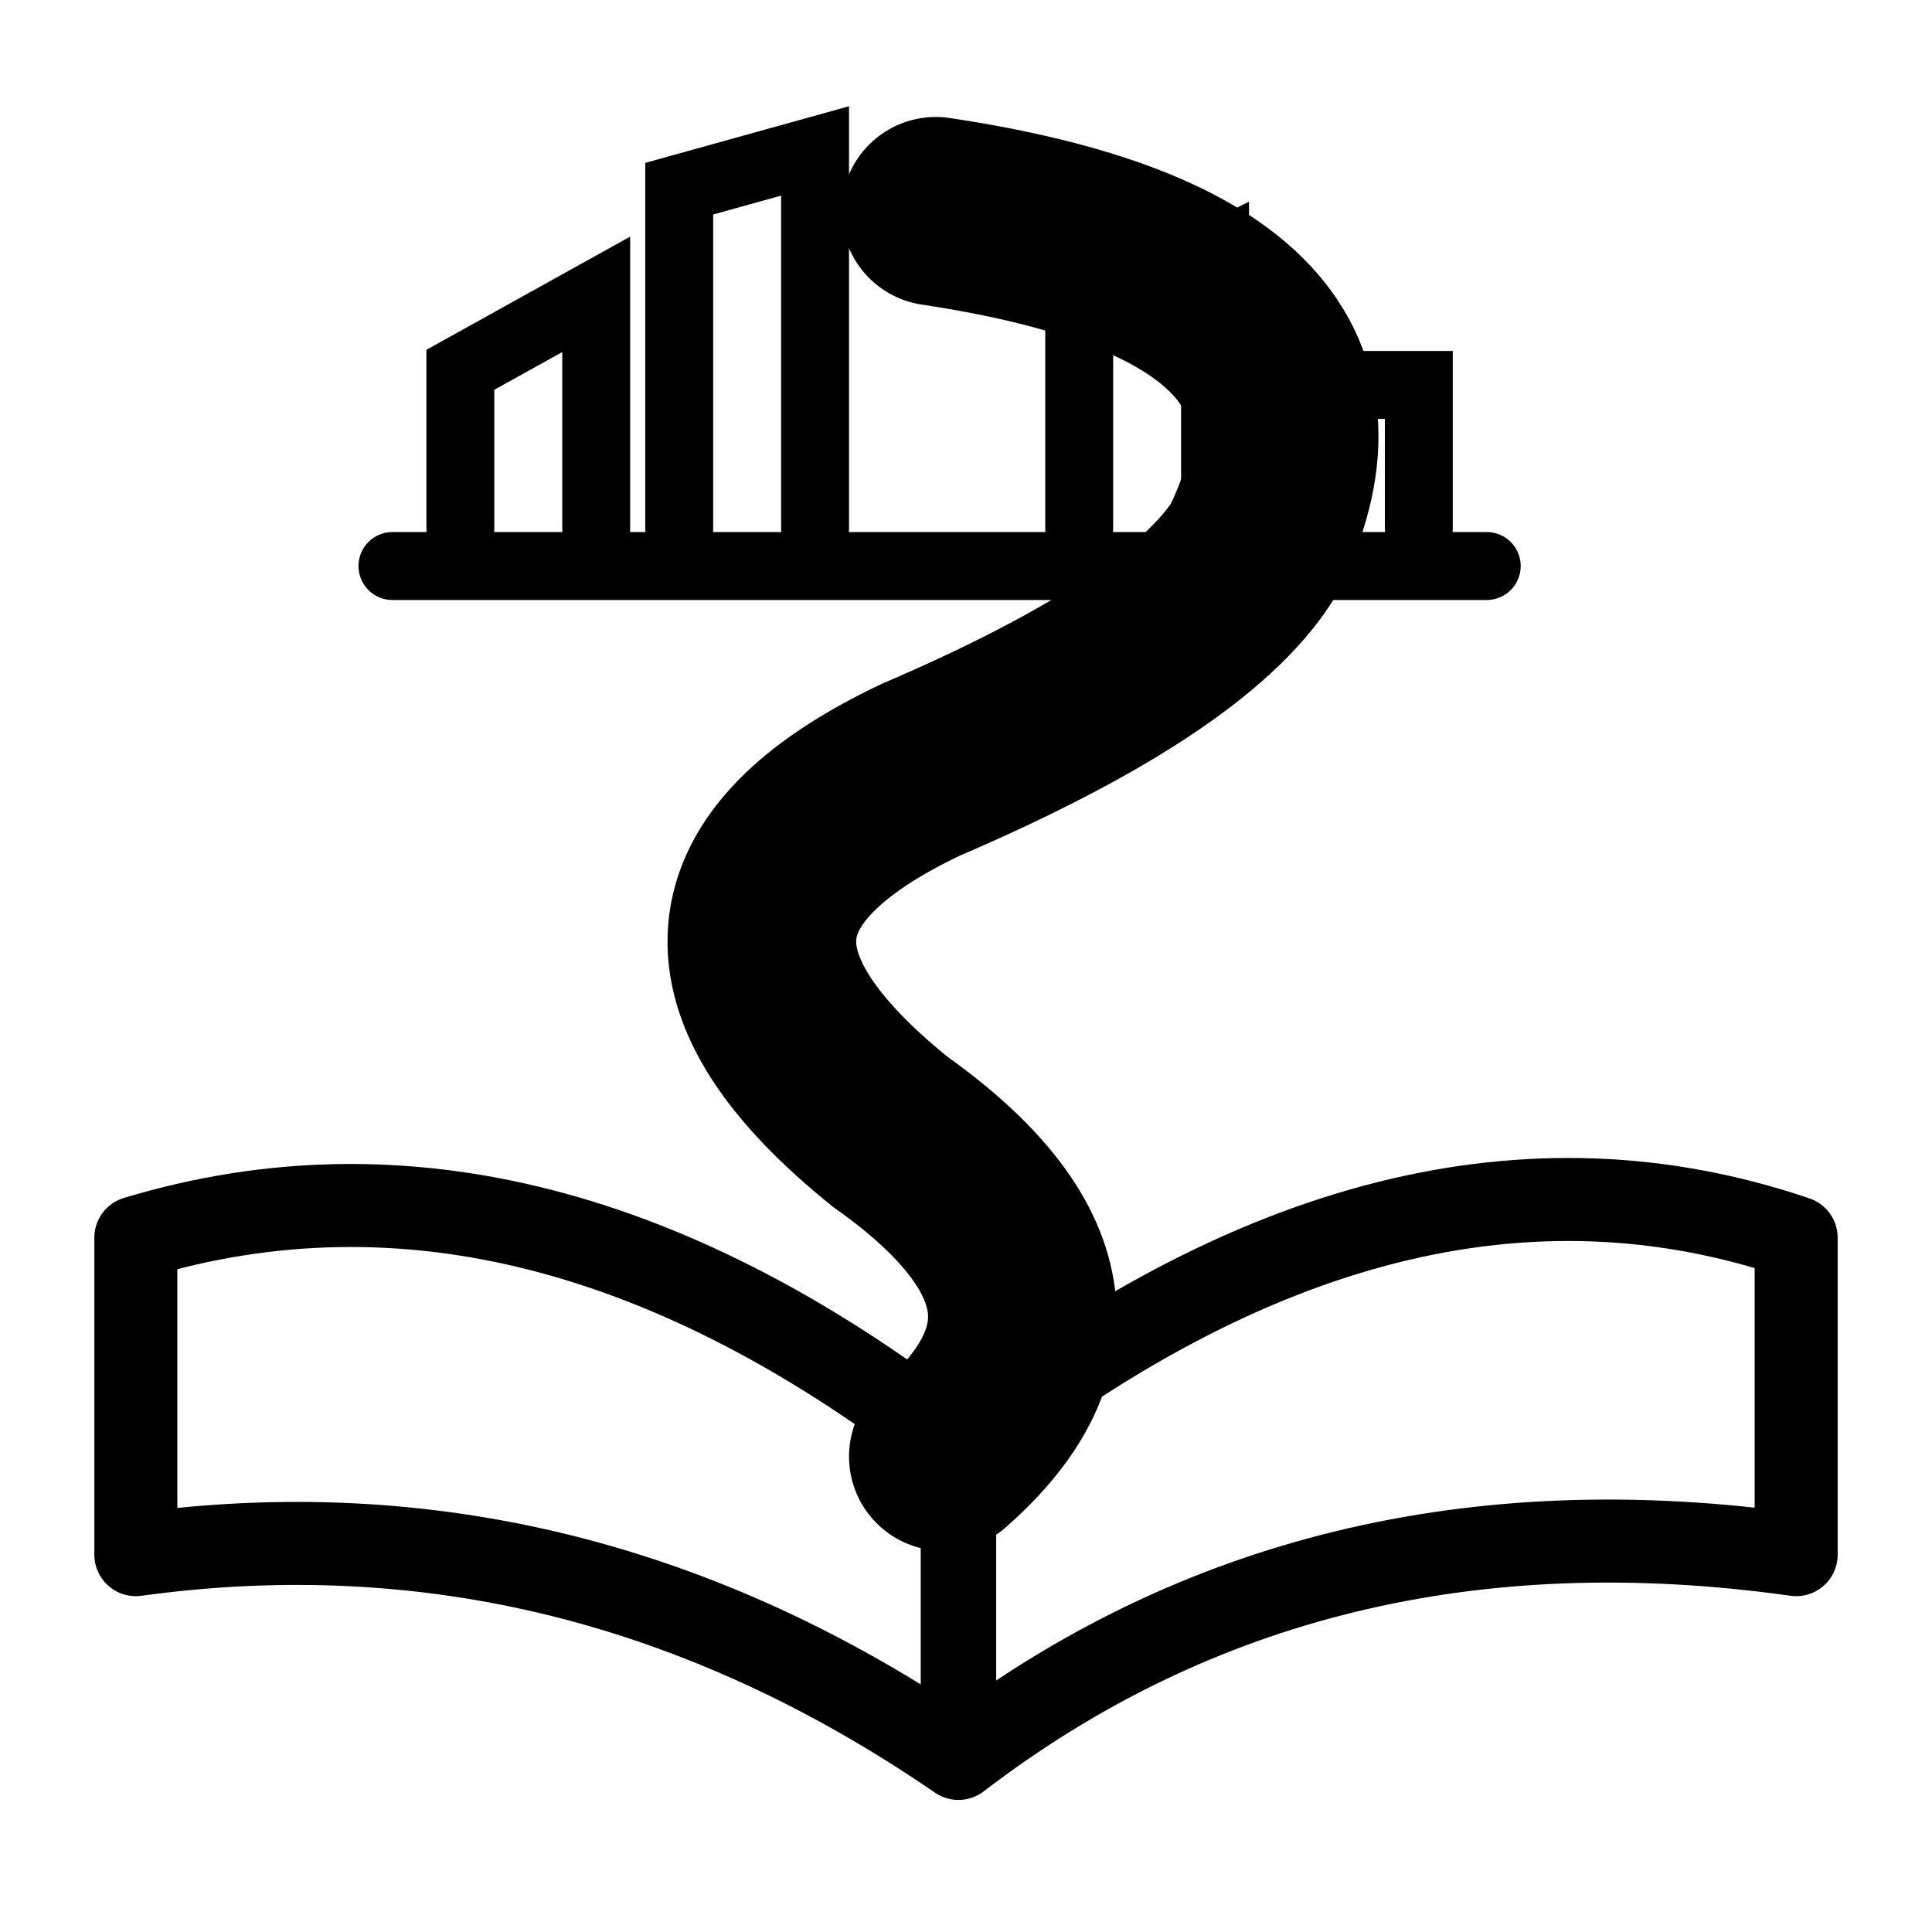
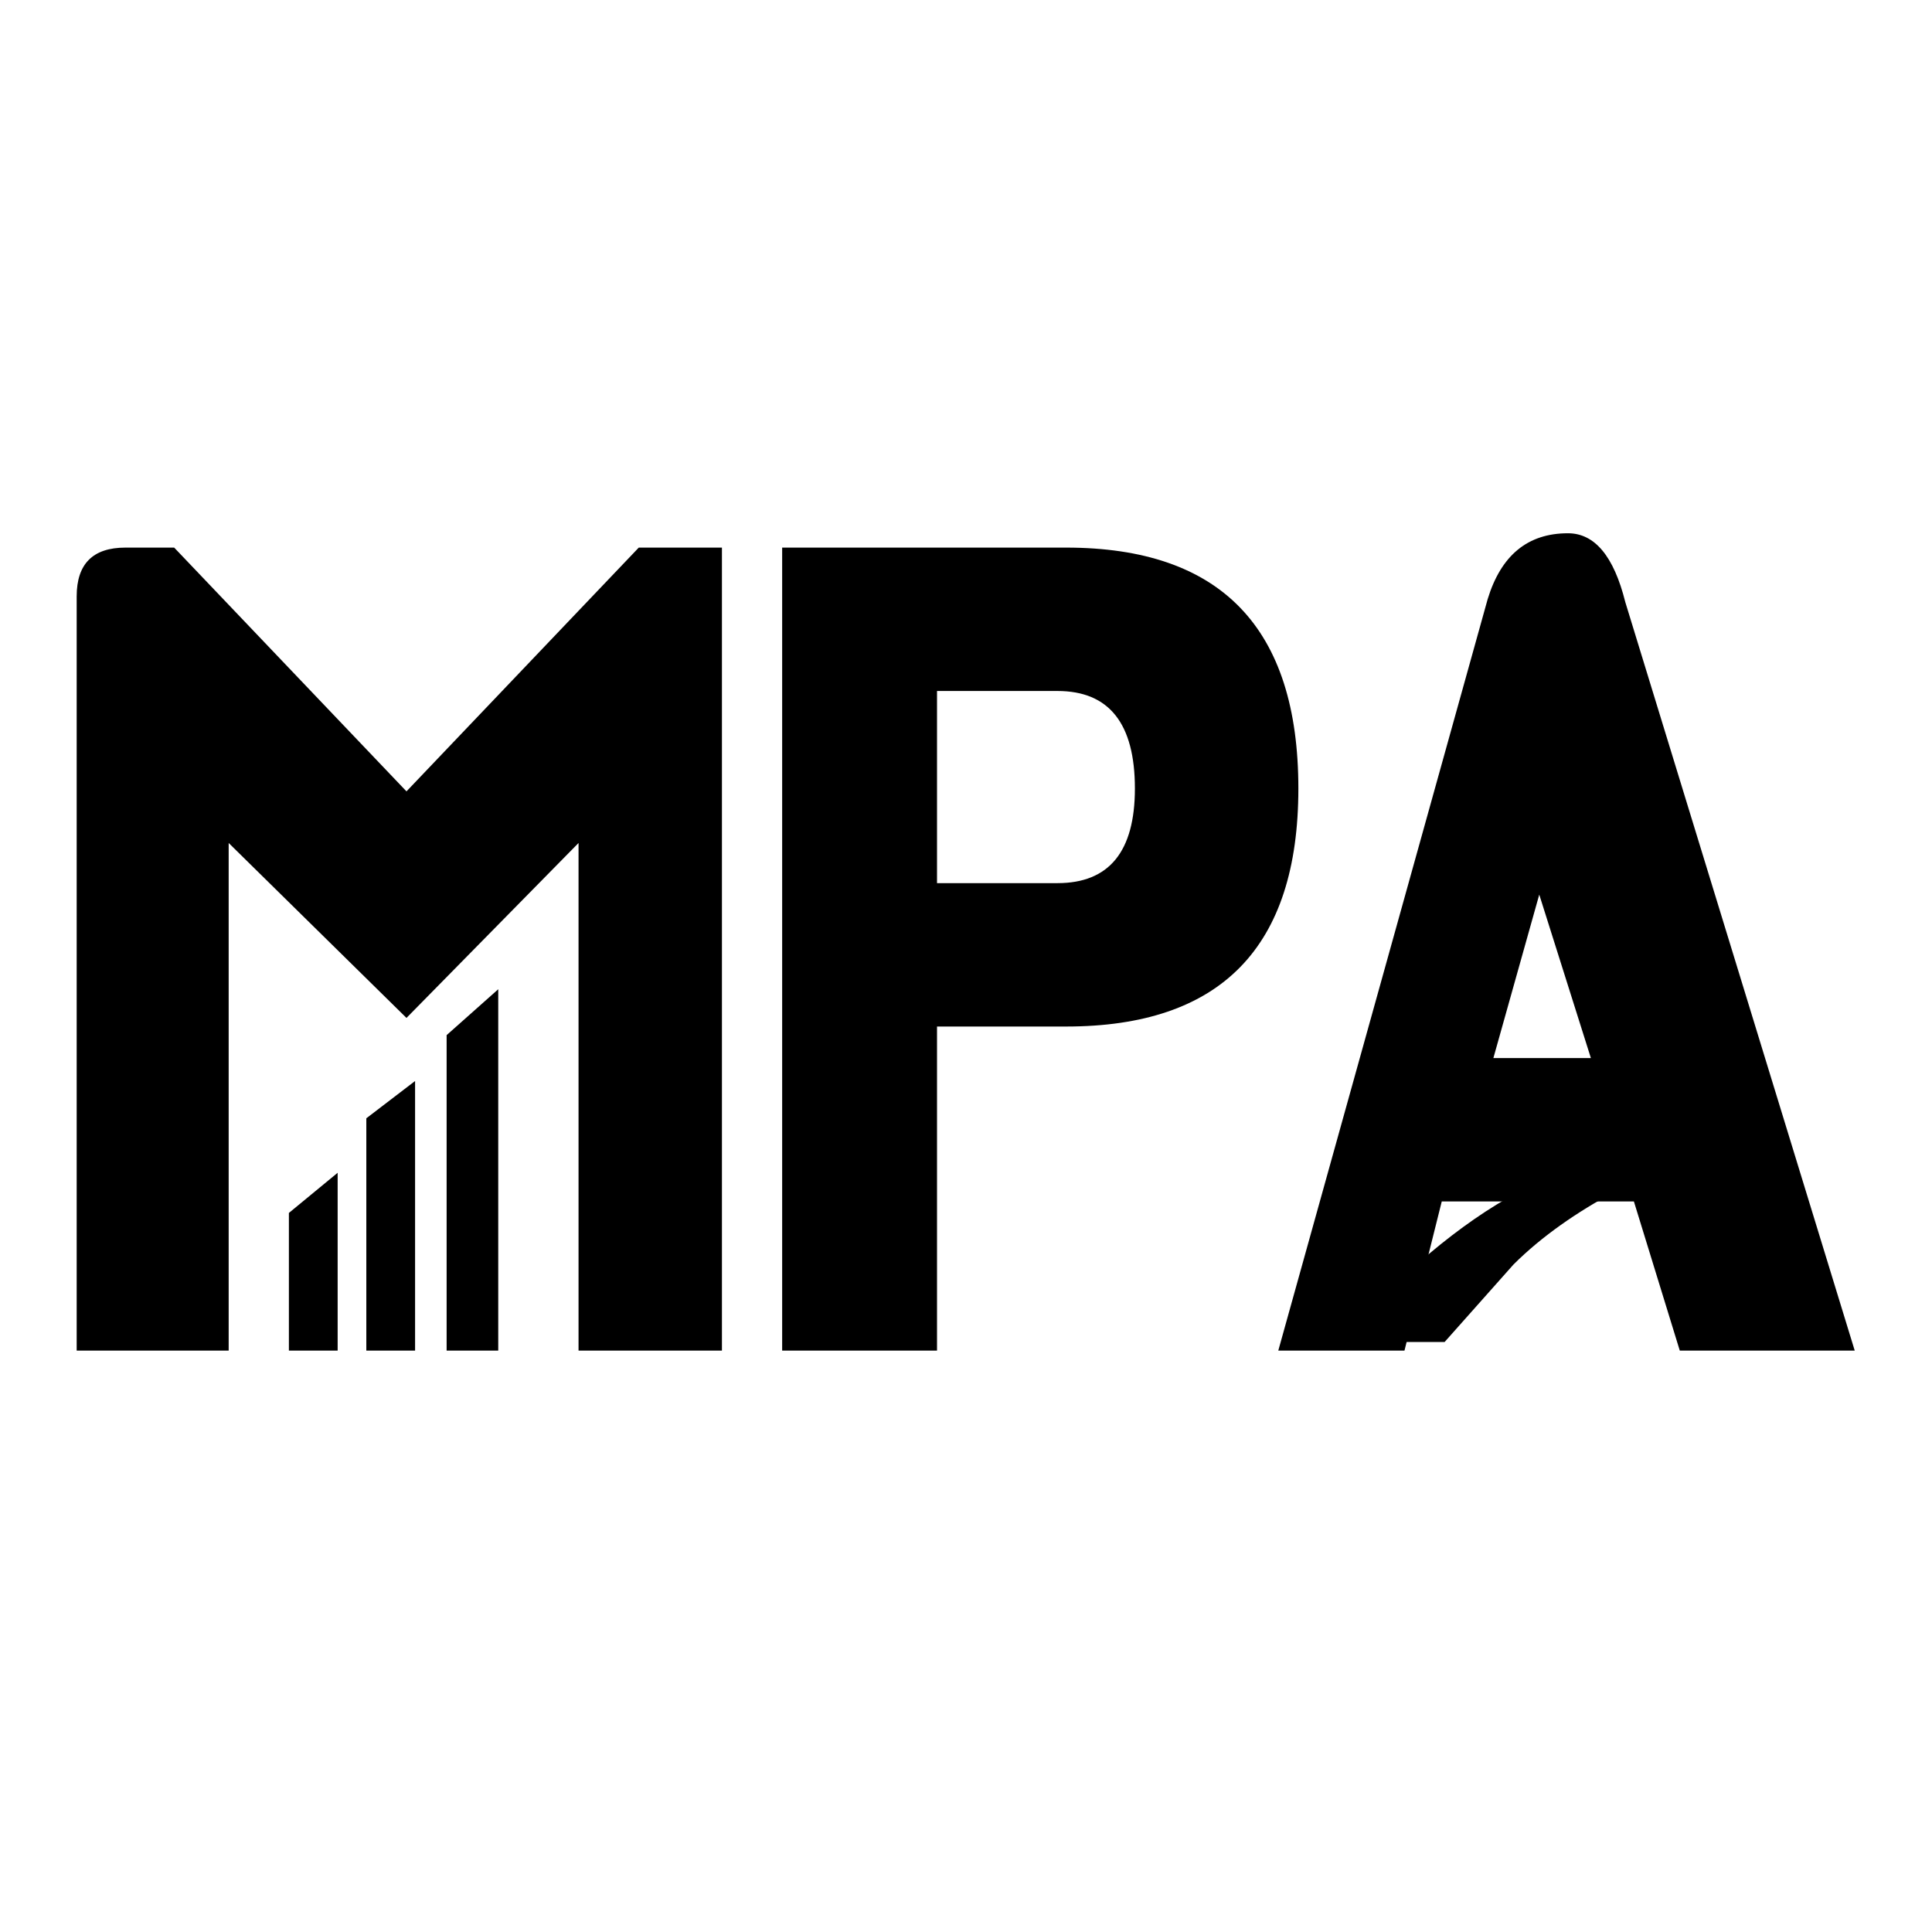
- <svg xmlns="http://www.w3.org/2000/svg" width="256" height="256" viewBox="0 0 256 256" role="img" aria-label="Monochrome MPA Research Agent evidence river symbol">
-   <path d="M124 28 Q184 37 166 73 Q157 87 122 102 Q82 121 118 150 Q149 172 125 193" fill="none" stroke="currentColor" stroke-width="25" stroke-linecap="round" />
-   <path d="M18 164 Q71 148 127 192 Q185 146 238 164 V206 Q174 197 127 233 Q76 198 18 206Z" fill="none" stroke="currentColor" stroke-width="11" stroke-linejoin="round" />
-   <path d="M127 193 V233" stroke="currentColor" stroke-width="10" stroke-linecap="round" />
-   <path d="M61 70 V49 L79 39 V70 M90 70 V25 L108 20 V70 M143 70 V43 L161 34 V70 M171 70 V51 L188 51 V70" fill="none" stroke="currentColor" stroke-width="9" stroke-linecap="round" />
-   <path d="M52 75 H197" stroke="currentColor" stroke-width="9" stroke-linecap="round" />
+ <svg xmlns="http://www.w3.org/2000/svg" width="512" height="512" viewBox="0 0 512 512" role="img" aria-label="One-color MPA Research Agent lettermark">
+   <g transform="translate(-4 22) scale(.76)">
+     <path id="letter-m" d="M 32 442 L 32 179 Q 32 162 49 162 L 66 162 L 147 247 L 228 162 L 257 162 L 257 442 L 207 442 L 207 265 L 147 326 L 85 265 L 85 442 Z" fill="currentColor" />
+     <path id="data-bars" d="M 106 442 V 394 L 123 380 V 442 Z M 133 442 V 361 L 150 348 V 442 Z M 161 442 V 332 L 179 316 V 442 Z" fill="currentColor" />
+     <path id="letter-p" d="M 278 162 L 377 162 Q 458 162 458 246 Q 458 329 377 329 L 332 329 L 332 442 L 278 442 Z M 332 212 L 332 279 L 374 279 Q 401 279 401 246 Q 401 212 374 212 Z" fill="currentColor" fill-rule="evenodd" />
+     <path id="letter-a" d="M 451 442 L 524 180 Q 531 157 552 157 Q 566 157 572 181 L 652 442 L 591 442 L 575 390 L 508 390 L 495 442 Z M 526 340 L 560 340 L 542 283 Z" fill="currentColor" fill-rule="evenodd" />
+     <path id="research-arc" d="M 472 439 C 515 392 554 368 602 373 C 583 378 553 392 533 412 L 509 439 Z" fill="currentColor" />
+   </g>
</svg>
